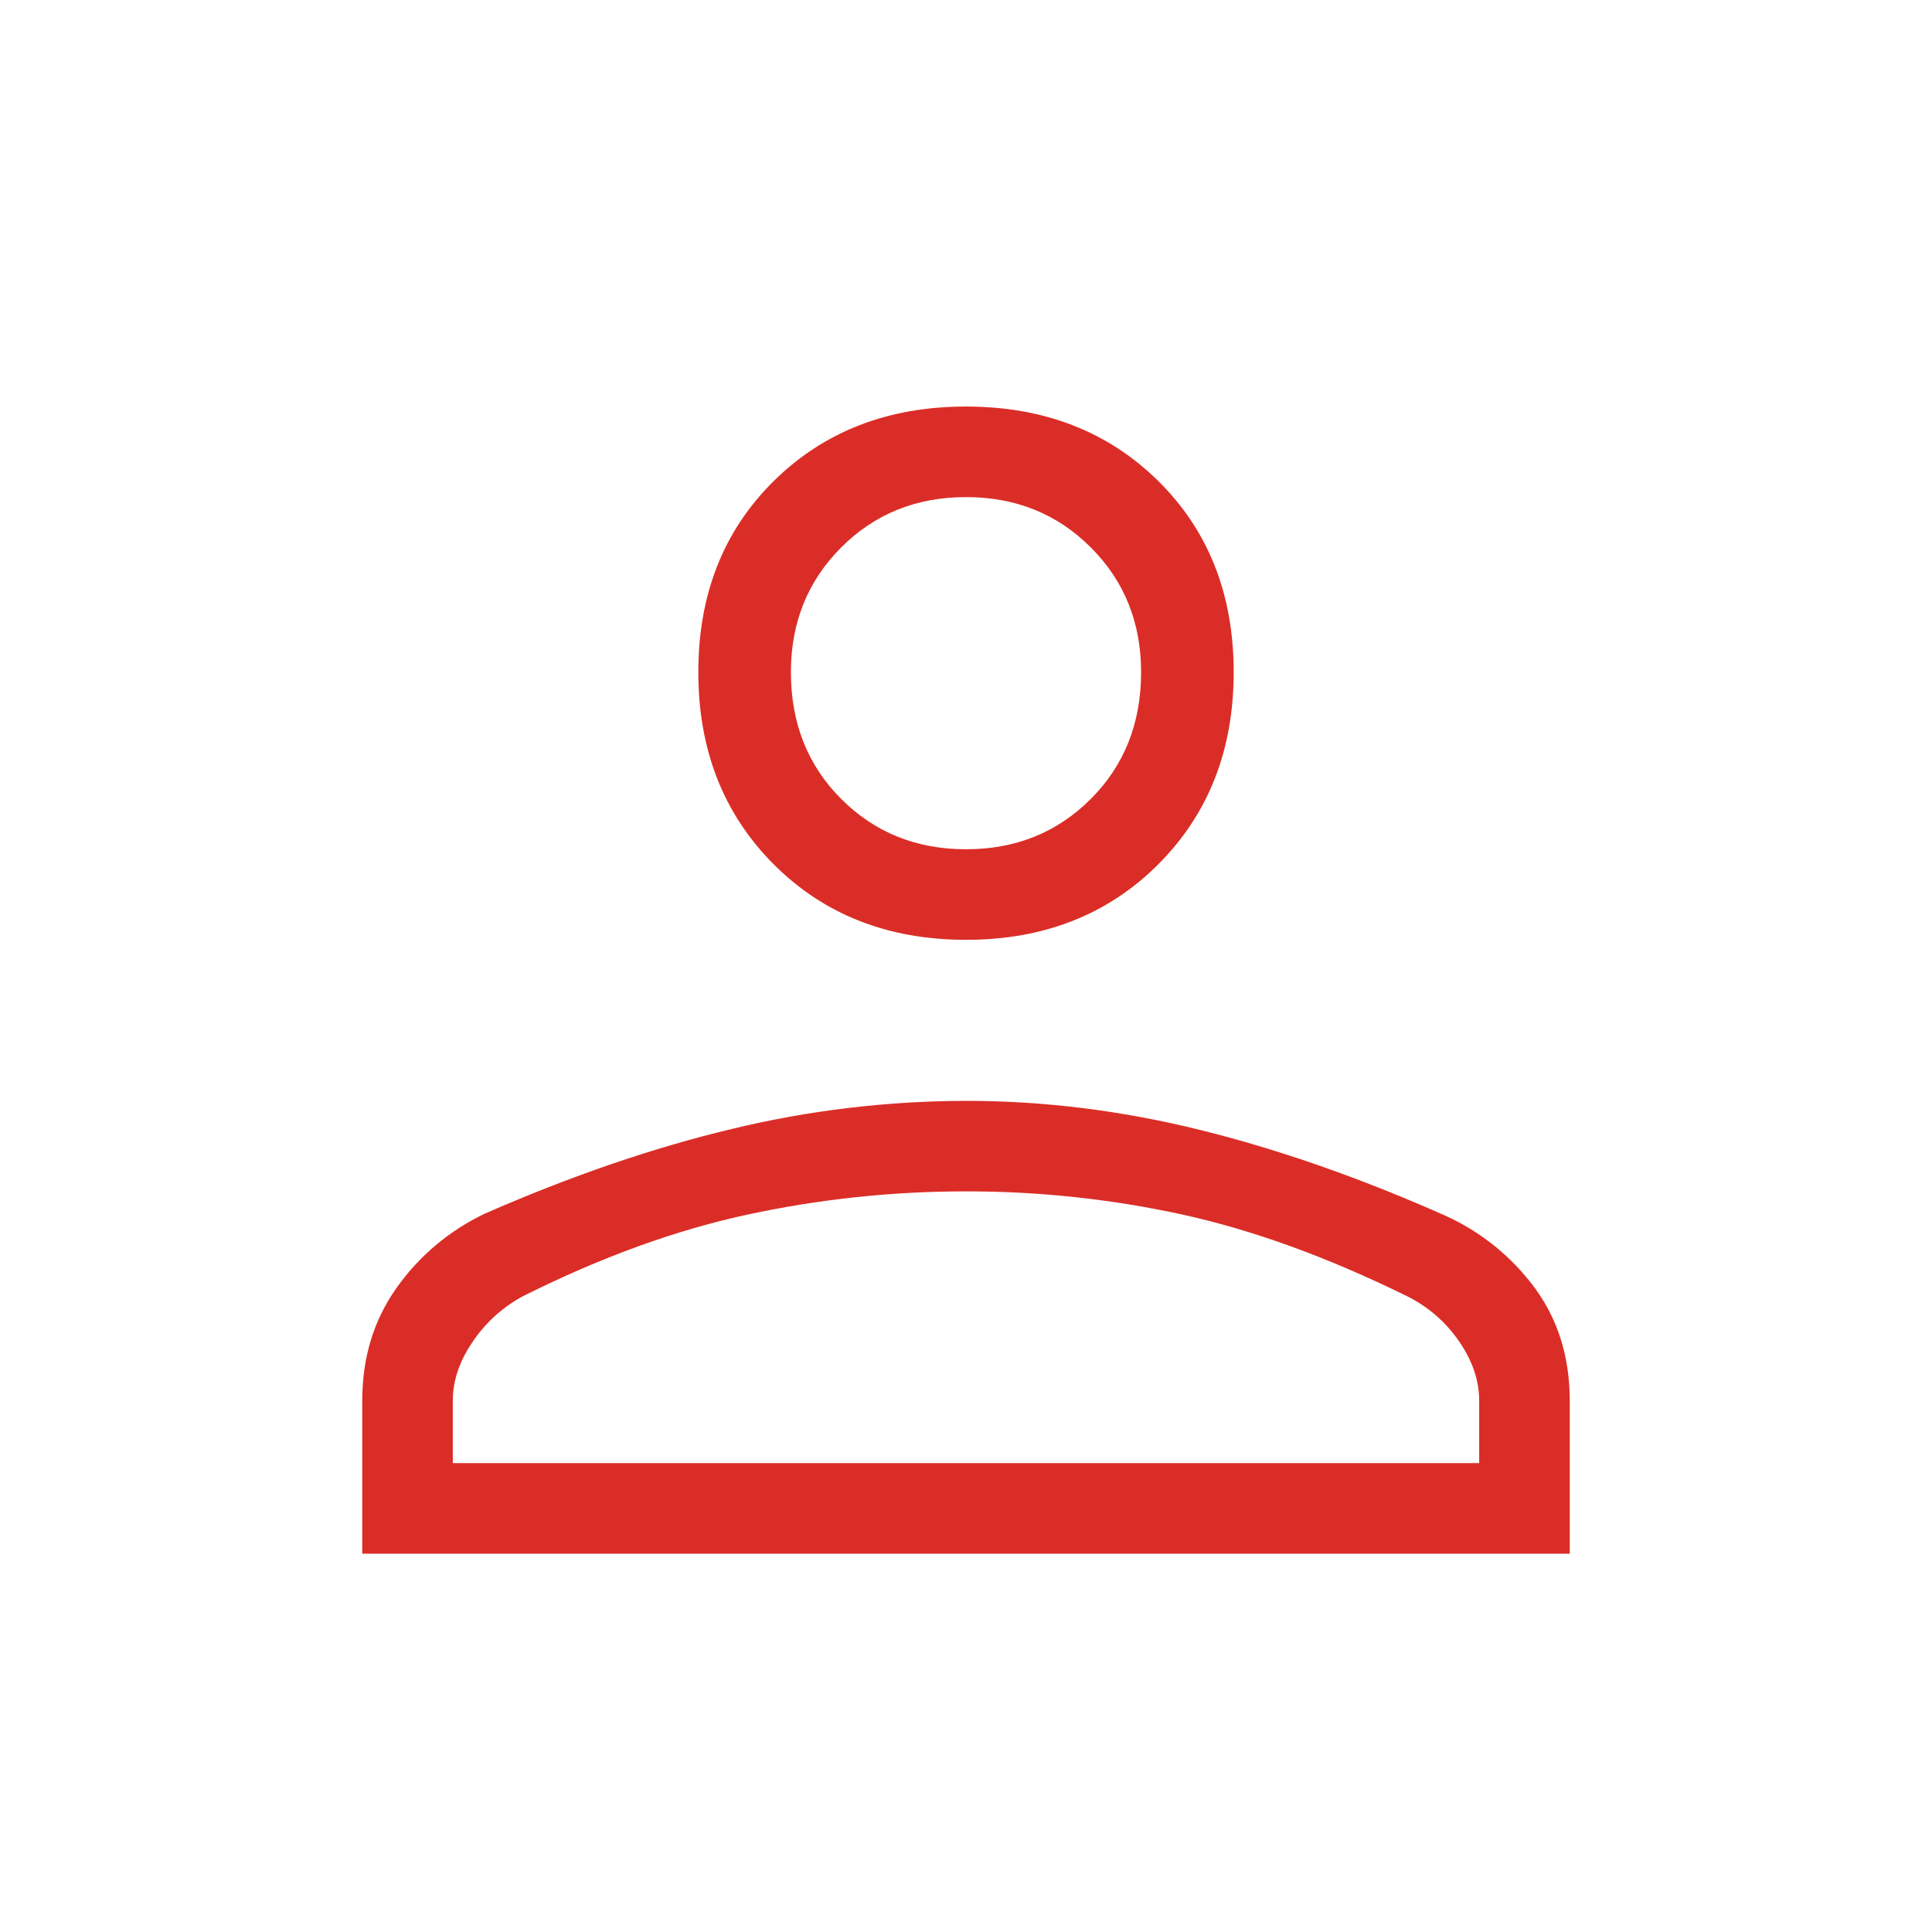
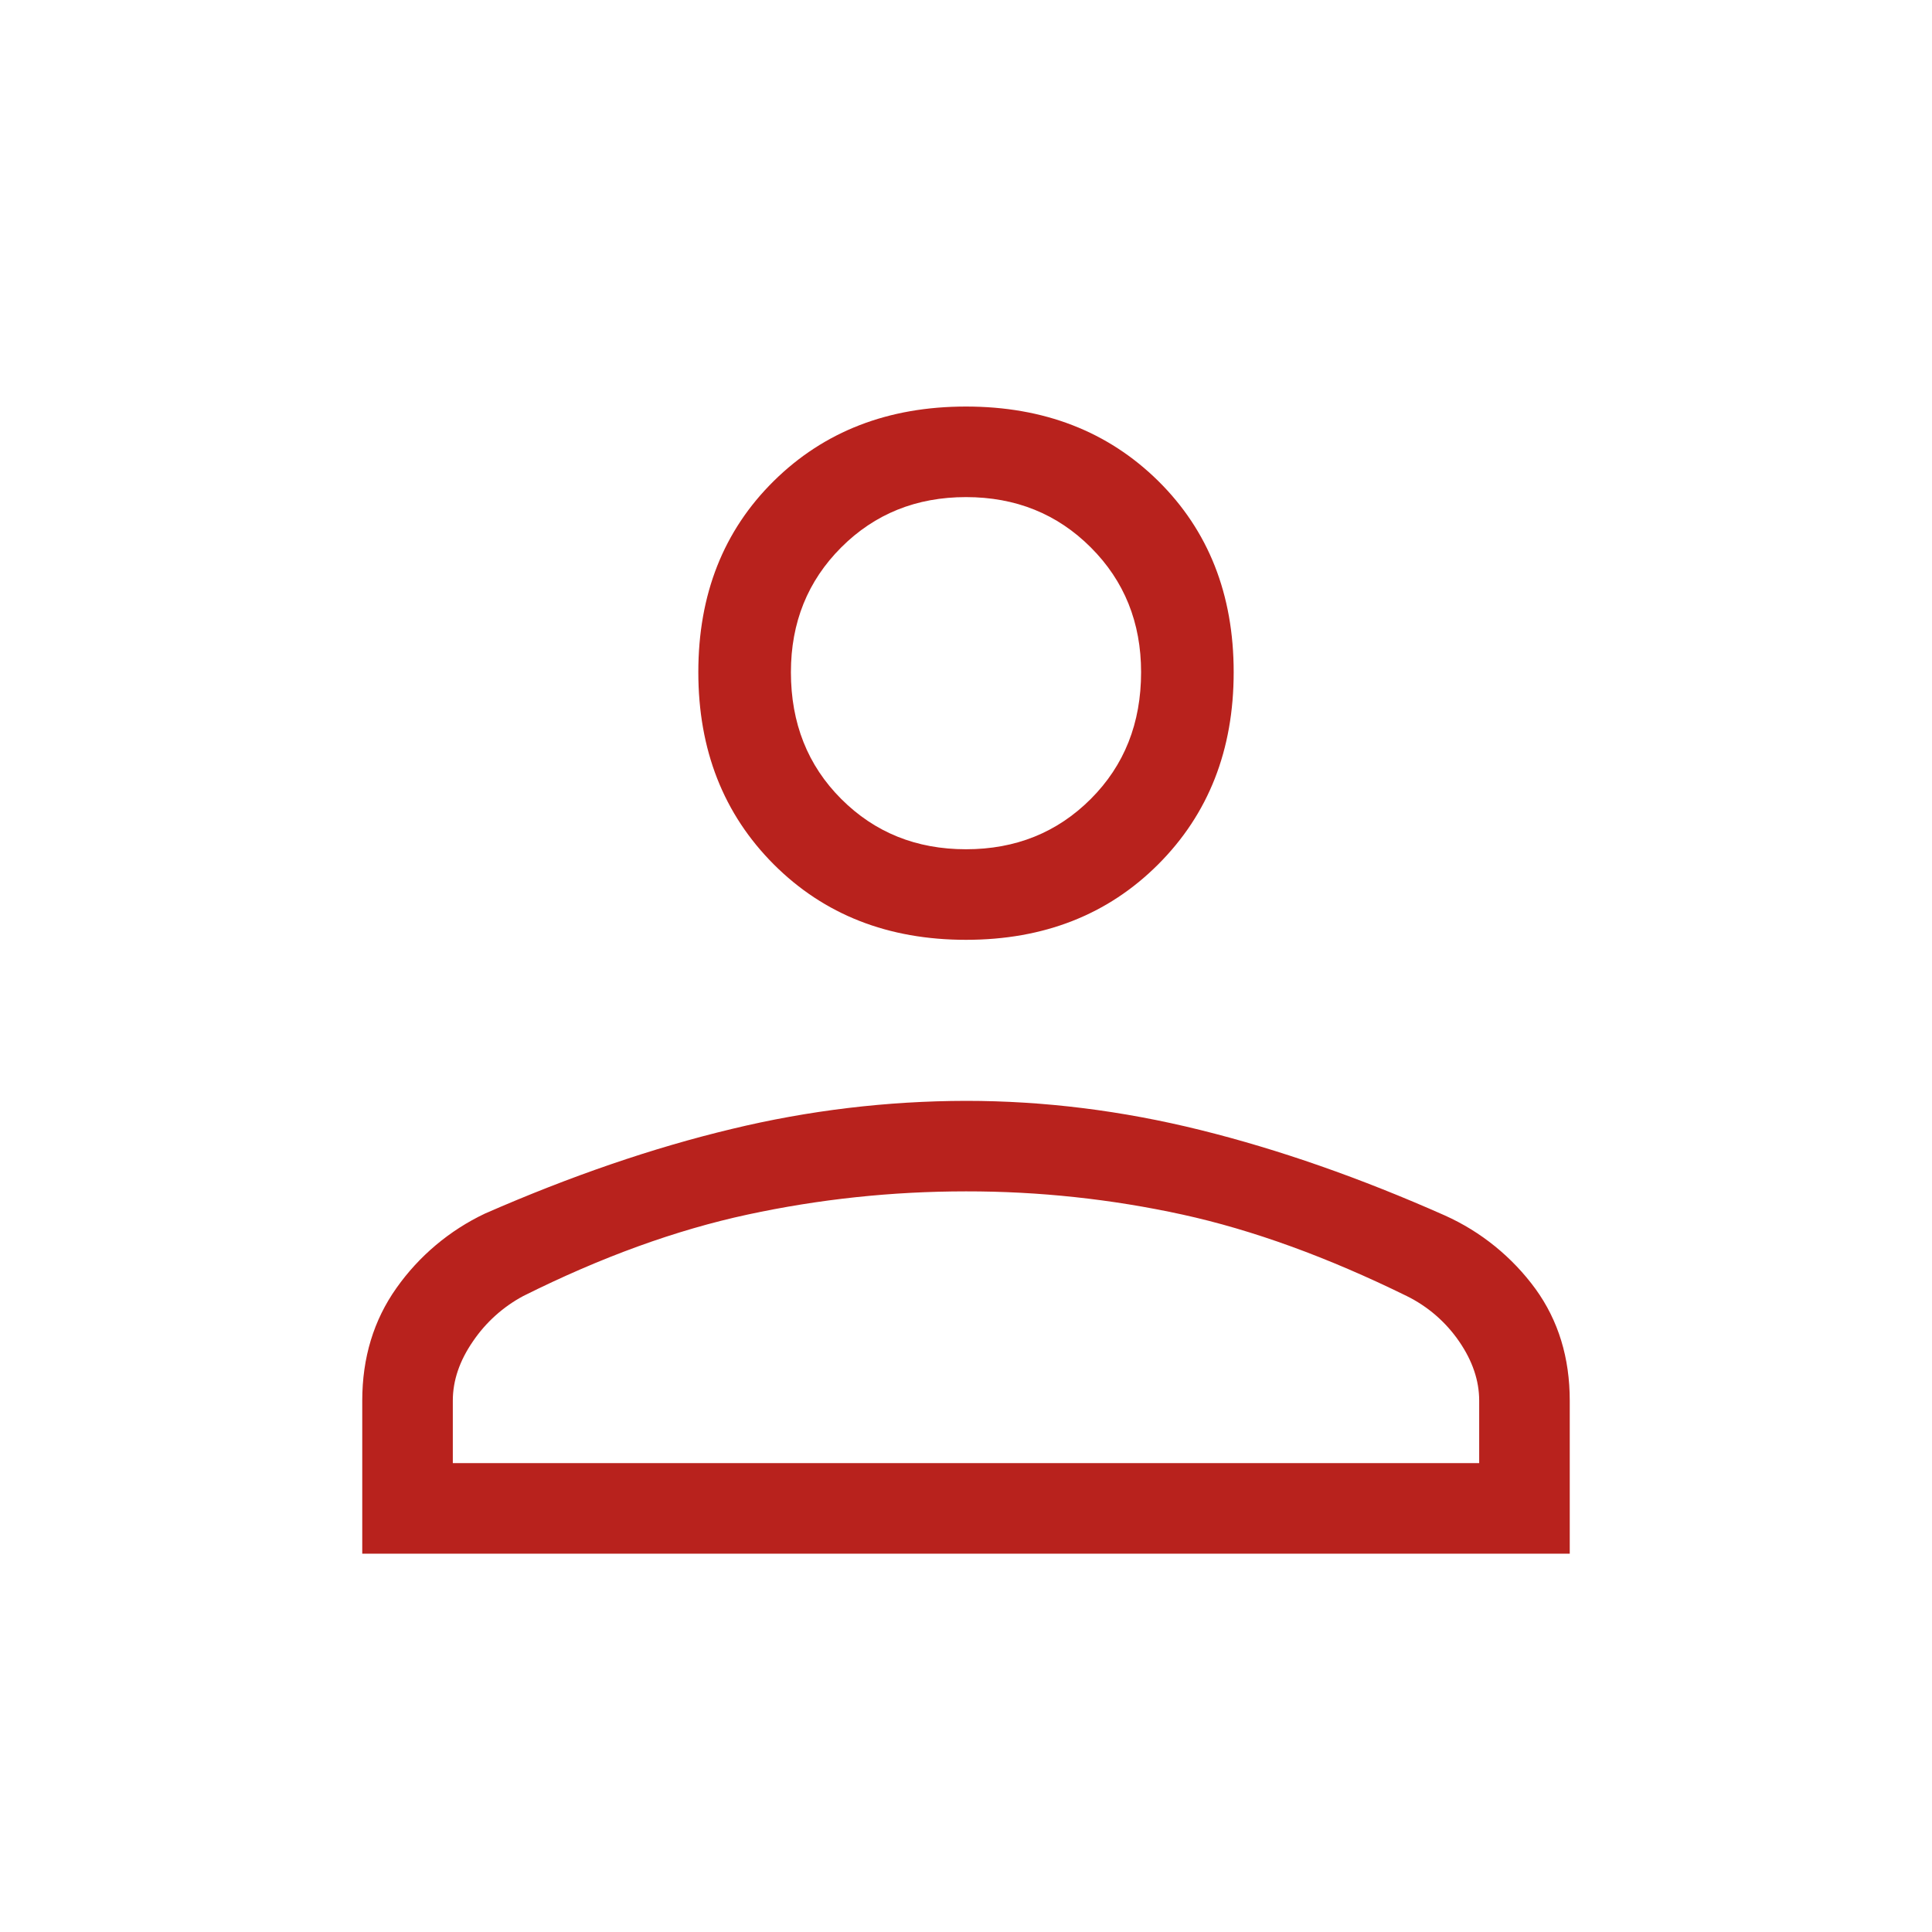
<svg xmlns="http://www.w3.org/2000/svg" width="40" height="40" fill="none" viewBox="0 0 40 40">
-   <path fill="#DB2D27" d="M20 19.458c-1.611 0-2.938-.52-3.98-1.562-1.04-1.042-1.562-2.368-1.562-3.98 0-1.61.521-2.93 1.563-3.958C17.062 8.931 18.389 8.417 20 8.417c1.611 0 2.938.514 3.98 1.541 1.04 1.028 1.562 2.348 1.562 3.959 0 1.61-.521 2.937-1.563 3.979-1.041 1.041-2.368 1.562-3.979 1.562ZM7.5 32.167V29c0-.889.236-1.667.708-2.333a4.712 4.712 0 0 1 1.834-1.542c1.777-.778 3.479-1.361 5.104-1.75A20.795 20.795 0 0 1 20 22.792c1.611 0 3.23.201 4.854.604 1.625.403 3.313.993 5.063 1.77a4.715 4.715 0 0 1 1.875 1.521c.472.653.708 1.424.708 2.313v3.167h-25Zm1.875-1.875h21.25V29c0-.417-.139-.826-.417-1.23a2.833 2.833 0 0 0-1.083-.937c-1.639-.805-3.188-1.368-4.646-1.687a20.875 20.875 0 0 0-4.479-.48c-1.528 0-3.035.16-4.52.48-1.487.32-3.036.882-4.647 1.687a2.926 2.926 0 0 0-1.041.938c-.278.403-.417.812-.417 1.229v1.292ZM20 17.583c1.028 0 1.889-.347 2.583-1.041.695-.695 1.042-1.57 1.042-2.625 0-1.028-.347-1.89-1.042-2.584-.694-.694-1.555-1.041-2.583-1.041-1.028 0-1.889.347-2.583 1.041-.695.695-1.042 1.556-1.042 2.584 0 1.055.347 1.93 1.042 2.625.694.694 1.555 1.041 2.583 1.041Z" />
+   <path fill="#B8221D" d="M20 19.458c-1.611 0-2.938-.52-3.98-1.562-1.04-1.042-1.562-2.368-1.562-3.98 0-1.61.521-2.93 1.563-3.958C17.062 8.931 18.389 8.417 20 8.417c1.611 0 2.938.514 3.98 1.541 1.04 1.028 1.562 2.348 1.562 3.959 0 1.61-.521 2.937-1.563 3.979-1.041 1.041-2.368 1.562-3.979 1.562ZM7.5 32.167V29c0-.889.236-1.667.708-2.333a4.712 4.712 0 0 1 1.834-1.542c1.777-.778 3.479-1.361 5.104-1.75A20.795 20.795 0 0 1 20 22.792c1.611 0 3.23.201 4.854.604 1.625.403 3.313.993 5.063 1.77a4.715 4.715 0 0 1 1.875 1.521c.472.653.708 1.424.708 2.313v3.167h-25Zm1.875-1.875h21.25V29c0-.417-.139-.826-.417-1.23a2.833 2.833 0 0 0-1.083-.937c-1.639-.805-3.188-1.368-4.646-1.687a20.875 20.875 0 0 0-4.479-.48c-1.528 0-3.035.16-4.52.48-1.487.32-3.036.882-4.647 1.687a2.926 2.926 0 0 0-1.041.938c-.278.403-.417.812-.417 1.229v1.292ZM20 17.583c1.028 0 1.889-.347 2.583-1.041.695-.695 1.042-1.57 1.042-2.625 0-1.028-.347-1.89-1.042-2.584-.694-.694-1.555-1.041-2.583-1.041-1.028 0-1.889.347-2.583 1.041-.695.695-1.042 1.556-1.042 2.584 0 1.055.347 1.93 1.042 2.625.694.694 1.555 1.041 2.583 1.041Z" />
</svg>
